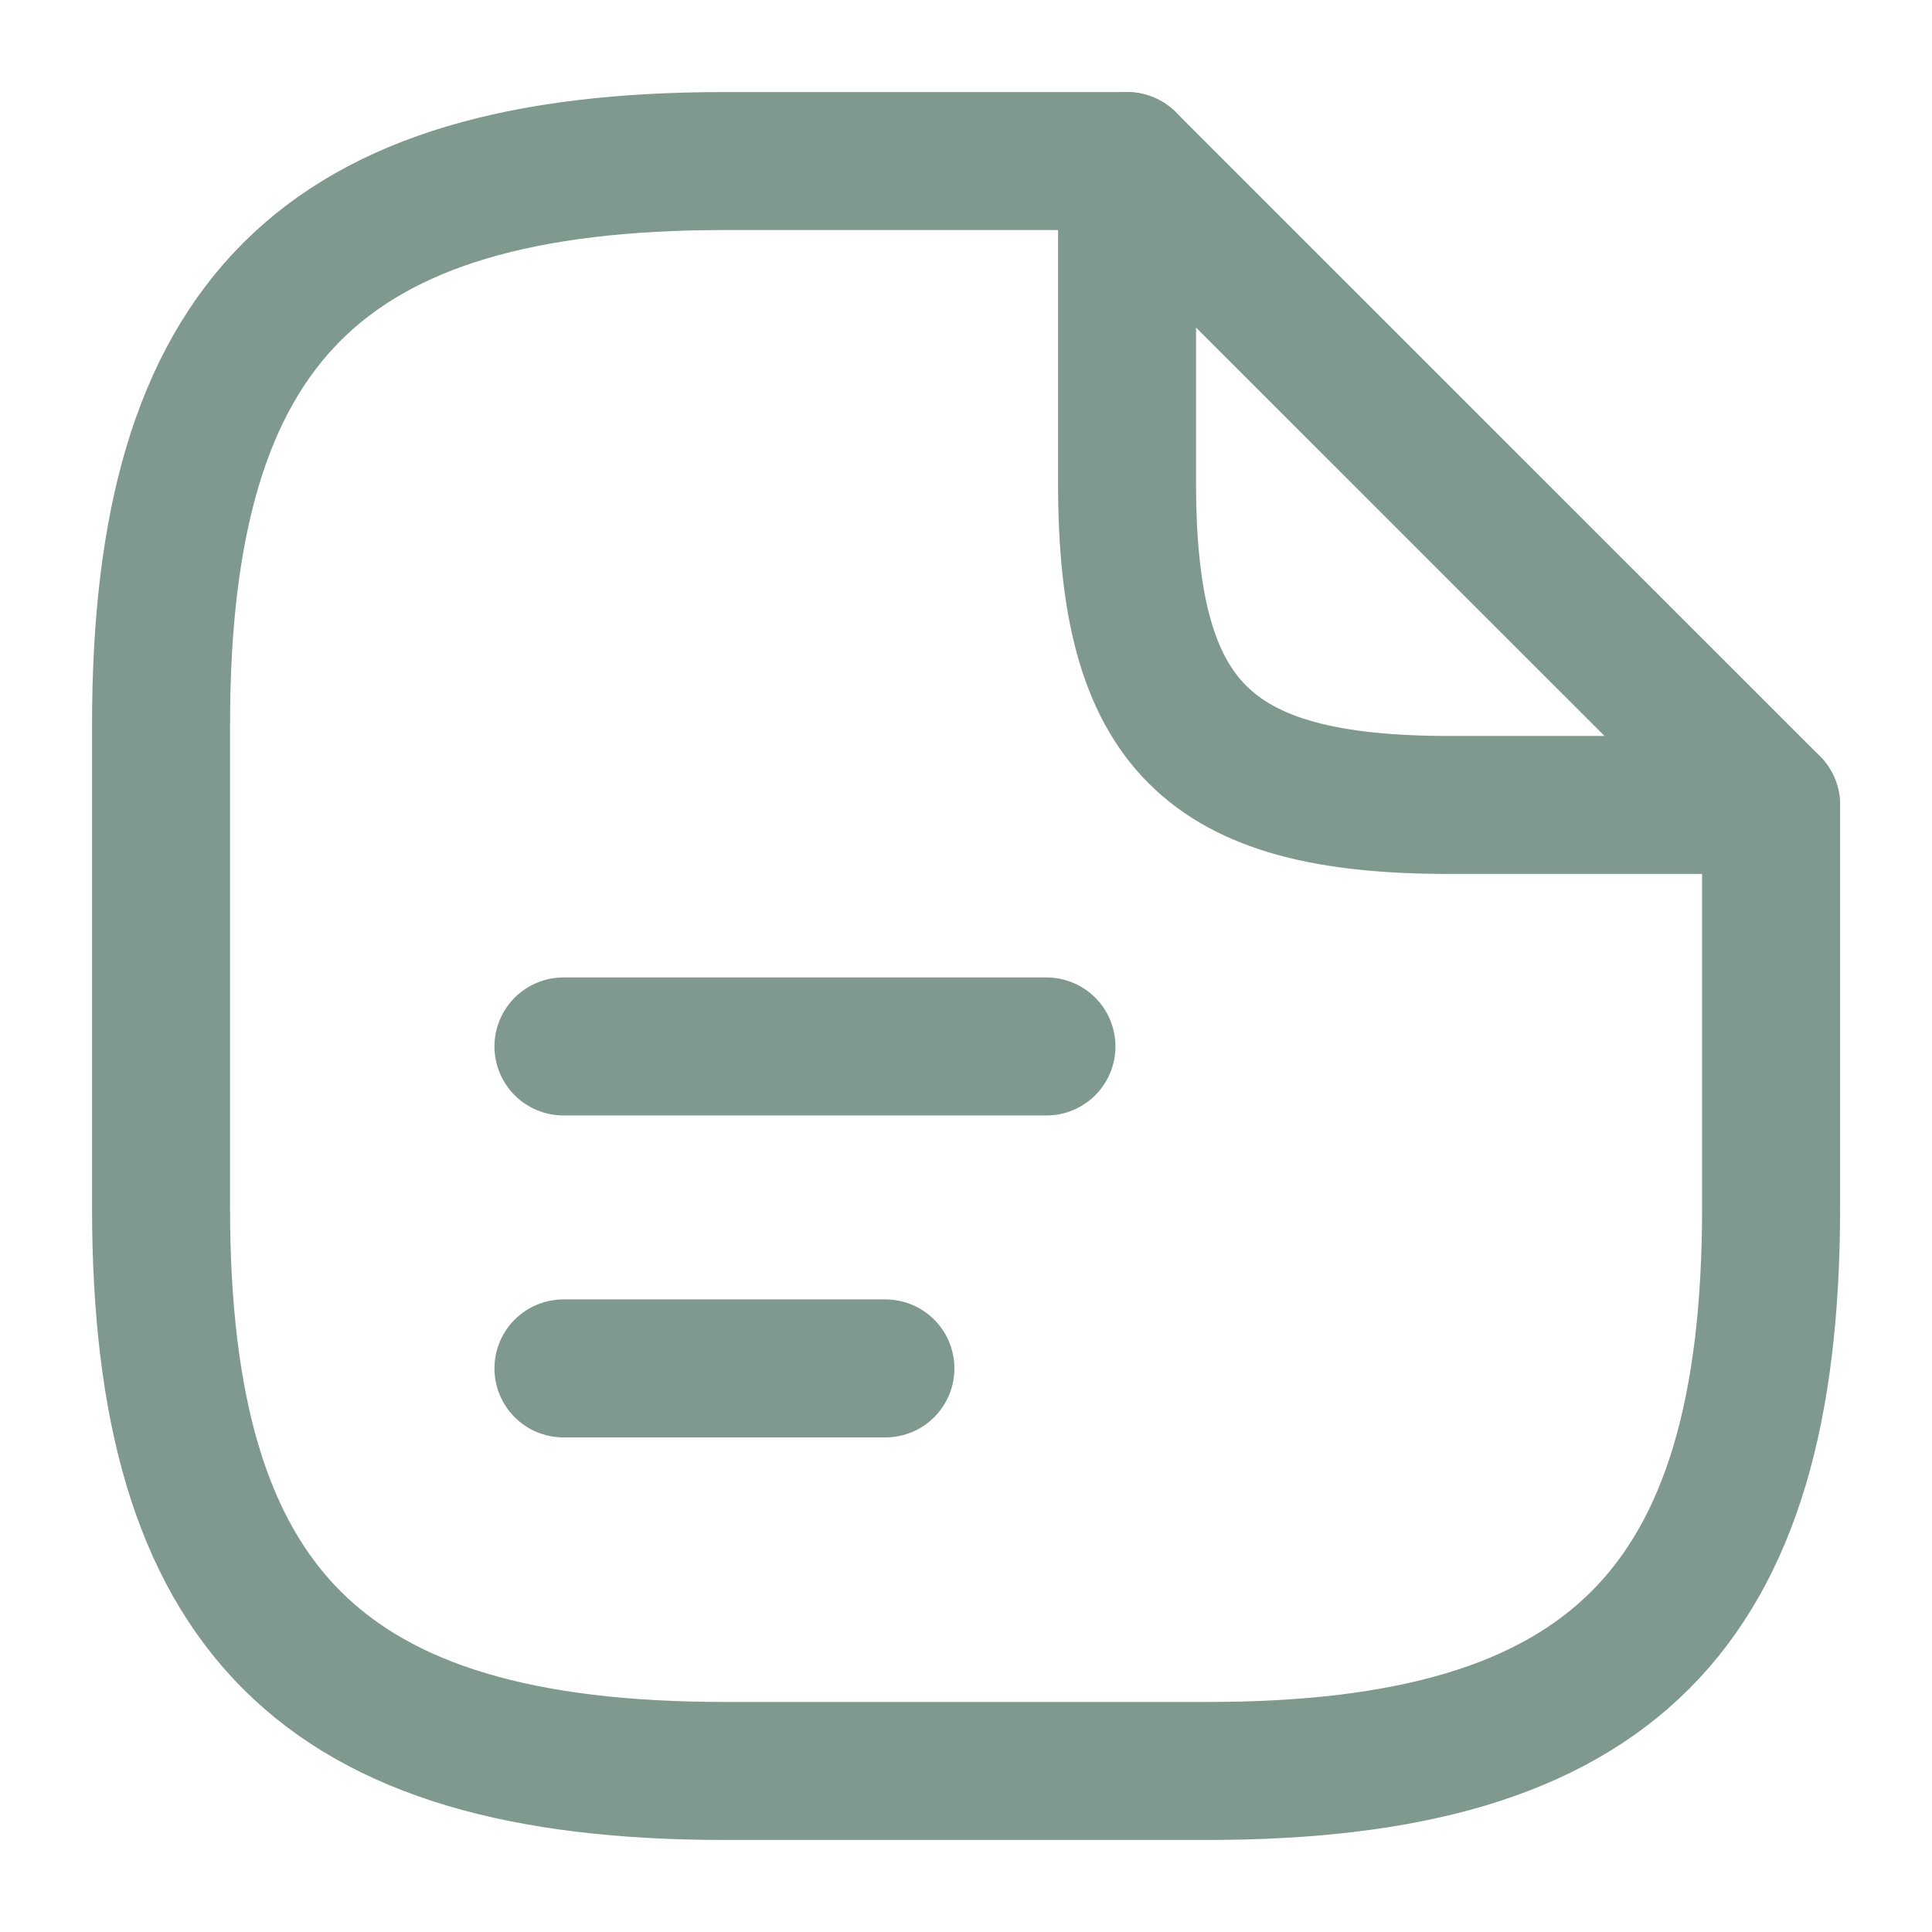
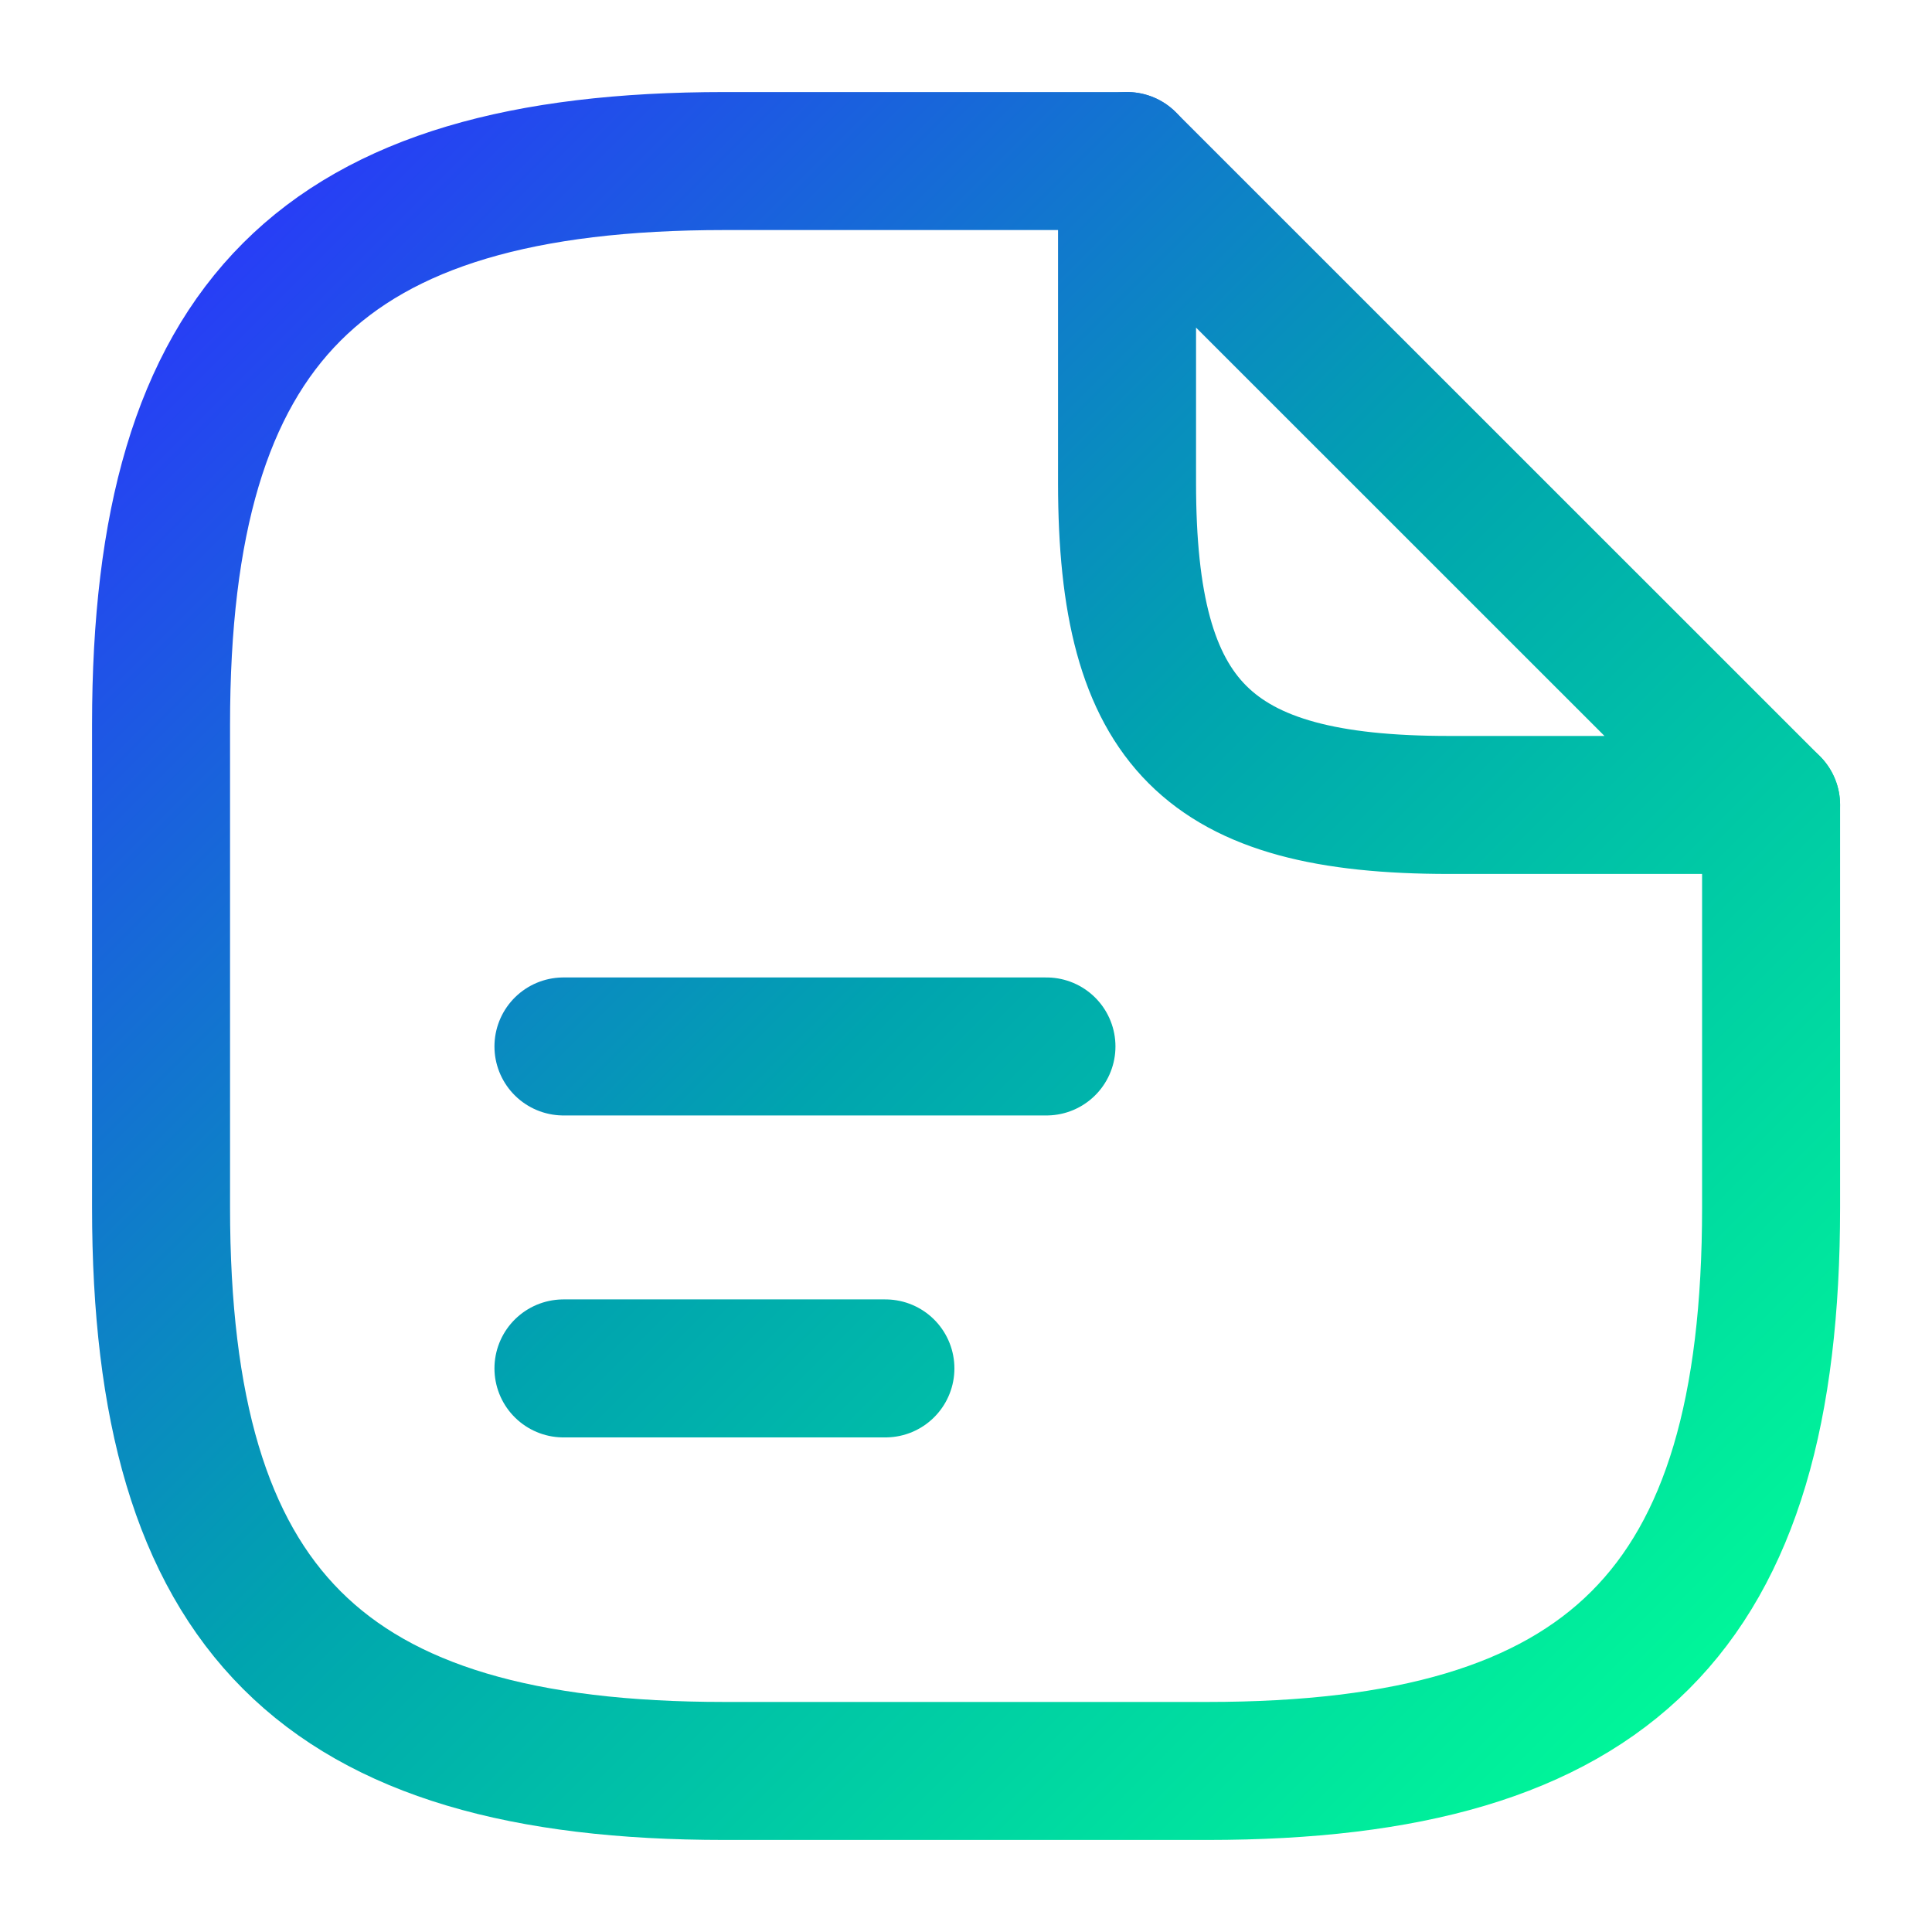
<svg xmlns="http://www.w3.org/2000/svg" width="14" height="14" viewBox="0 0 14 14" fill="none">
-   <path d="M12.834 5.833V8.75C12.834 11.666 11.667 12.833 8.75 12.833H5.25C2.334 12.833 1.167 11.666 1.167 8.75V5.25C1.167 2.333 2.334 1.167 5.25 1.167H8.167" stroke="#80998E" stroke-linecap="round" stroke-linejoin="round" />
-   <path d="M12.834 5.833H10.5C8.75 5.833 8.167 5.25 8.167 3.5V1.167L12.834 5.833Z" stroke="#80998E" stroke-linecap="round" stroke-linejoin="round" />
-   <path d="M4.083 7.583H7.583" stroke="#80998E" stroke-linecap="round" stroke-linejoin="round" />
-   <path d="M4.083 9.916H6.416" stroke="#80998E" stroke-linecap="round" stroke-linejoin="round" />
+   <defs>
+     <linearGradient id="doc_grad" x1="1.167" y1="1.167" x2="12.834" y2="12.834" gradientUnits="userSpaceOnUse">
+       <stop stop-color="#2C32FE" />
+       <stop offset="0.49" stop-color="#00A4AF" />
+       <stop offset="1" stop-color="#00FF97" />
+     </linearGradient>
+   </defs>
+   <path d="M12.834 5.833V8.75C12.834 11.666 11.667 12.833 8.75 12.833H5.25C2.334 12.833 1.167 11.666 1.167 8.75V5.25C1.167 2.333 2.334 1.167 5.25 1.167H8.167" stroke="url(#doc_grad)" stroke-linecap="round" stroke-linejoin="round" />
+   <path d="M12.834 5.833H10.5C8.75 5.833 8.167 5.25 8.167 3.5V1.167L12.834 5.833Z" stroke="url(#doc_grad)" stroke-linecap="round" stroke-linejoin="round" />
+   <path d="M4.083 7.583H7.583" stroke="url(#doc_grad)" stroke-linecap="round" stroke-linejoin="round" />
+   <path d="M4.083 9.916H6.416" stroke="url(#doc_grad)" stroke-linecap="round" stroke-linejoin="round" />
</svg>
